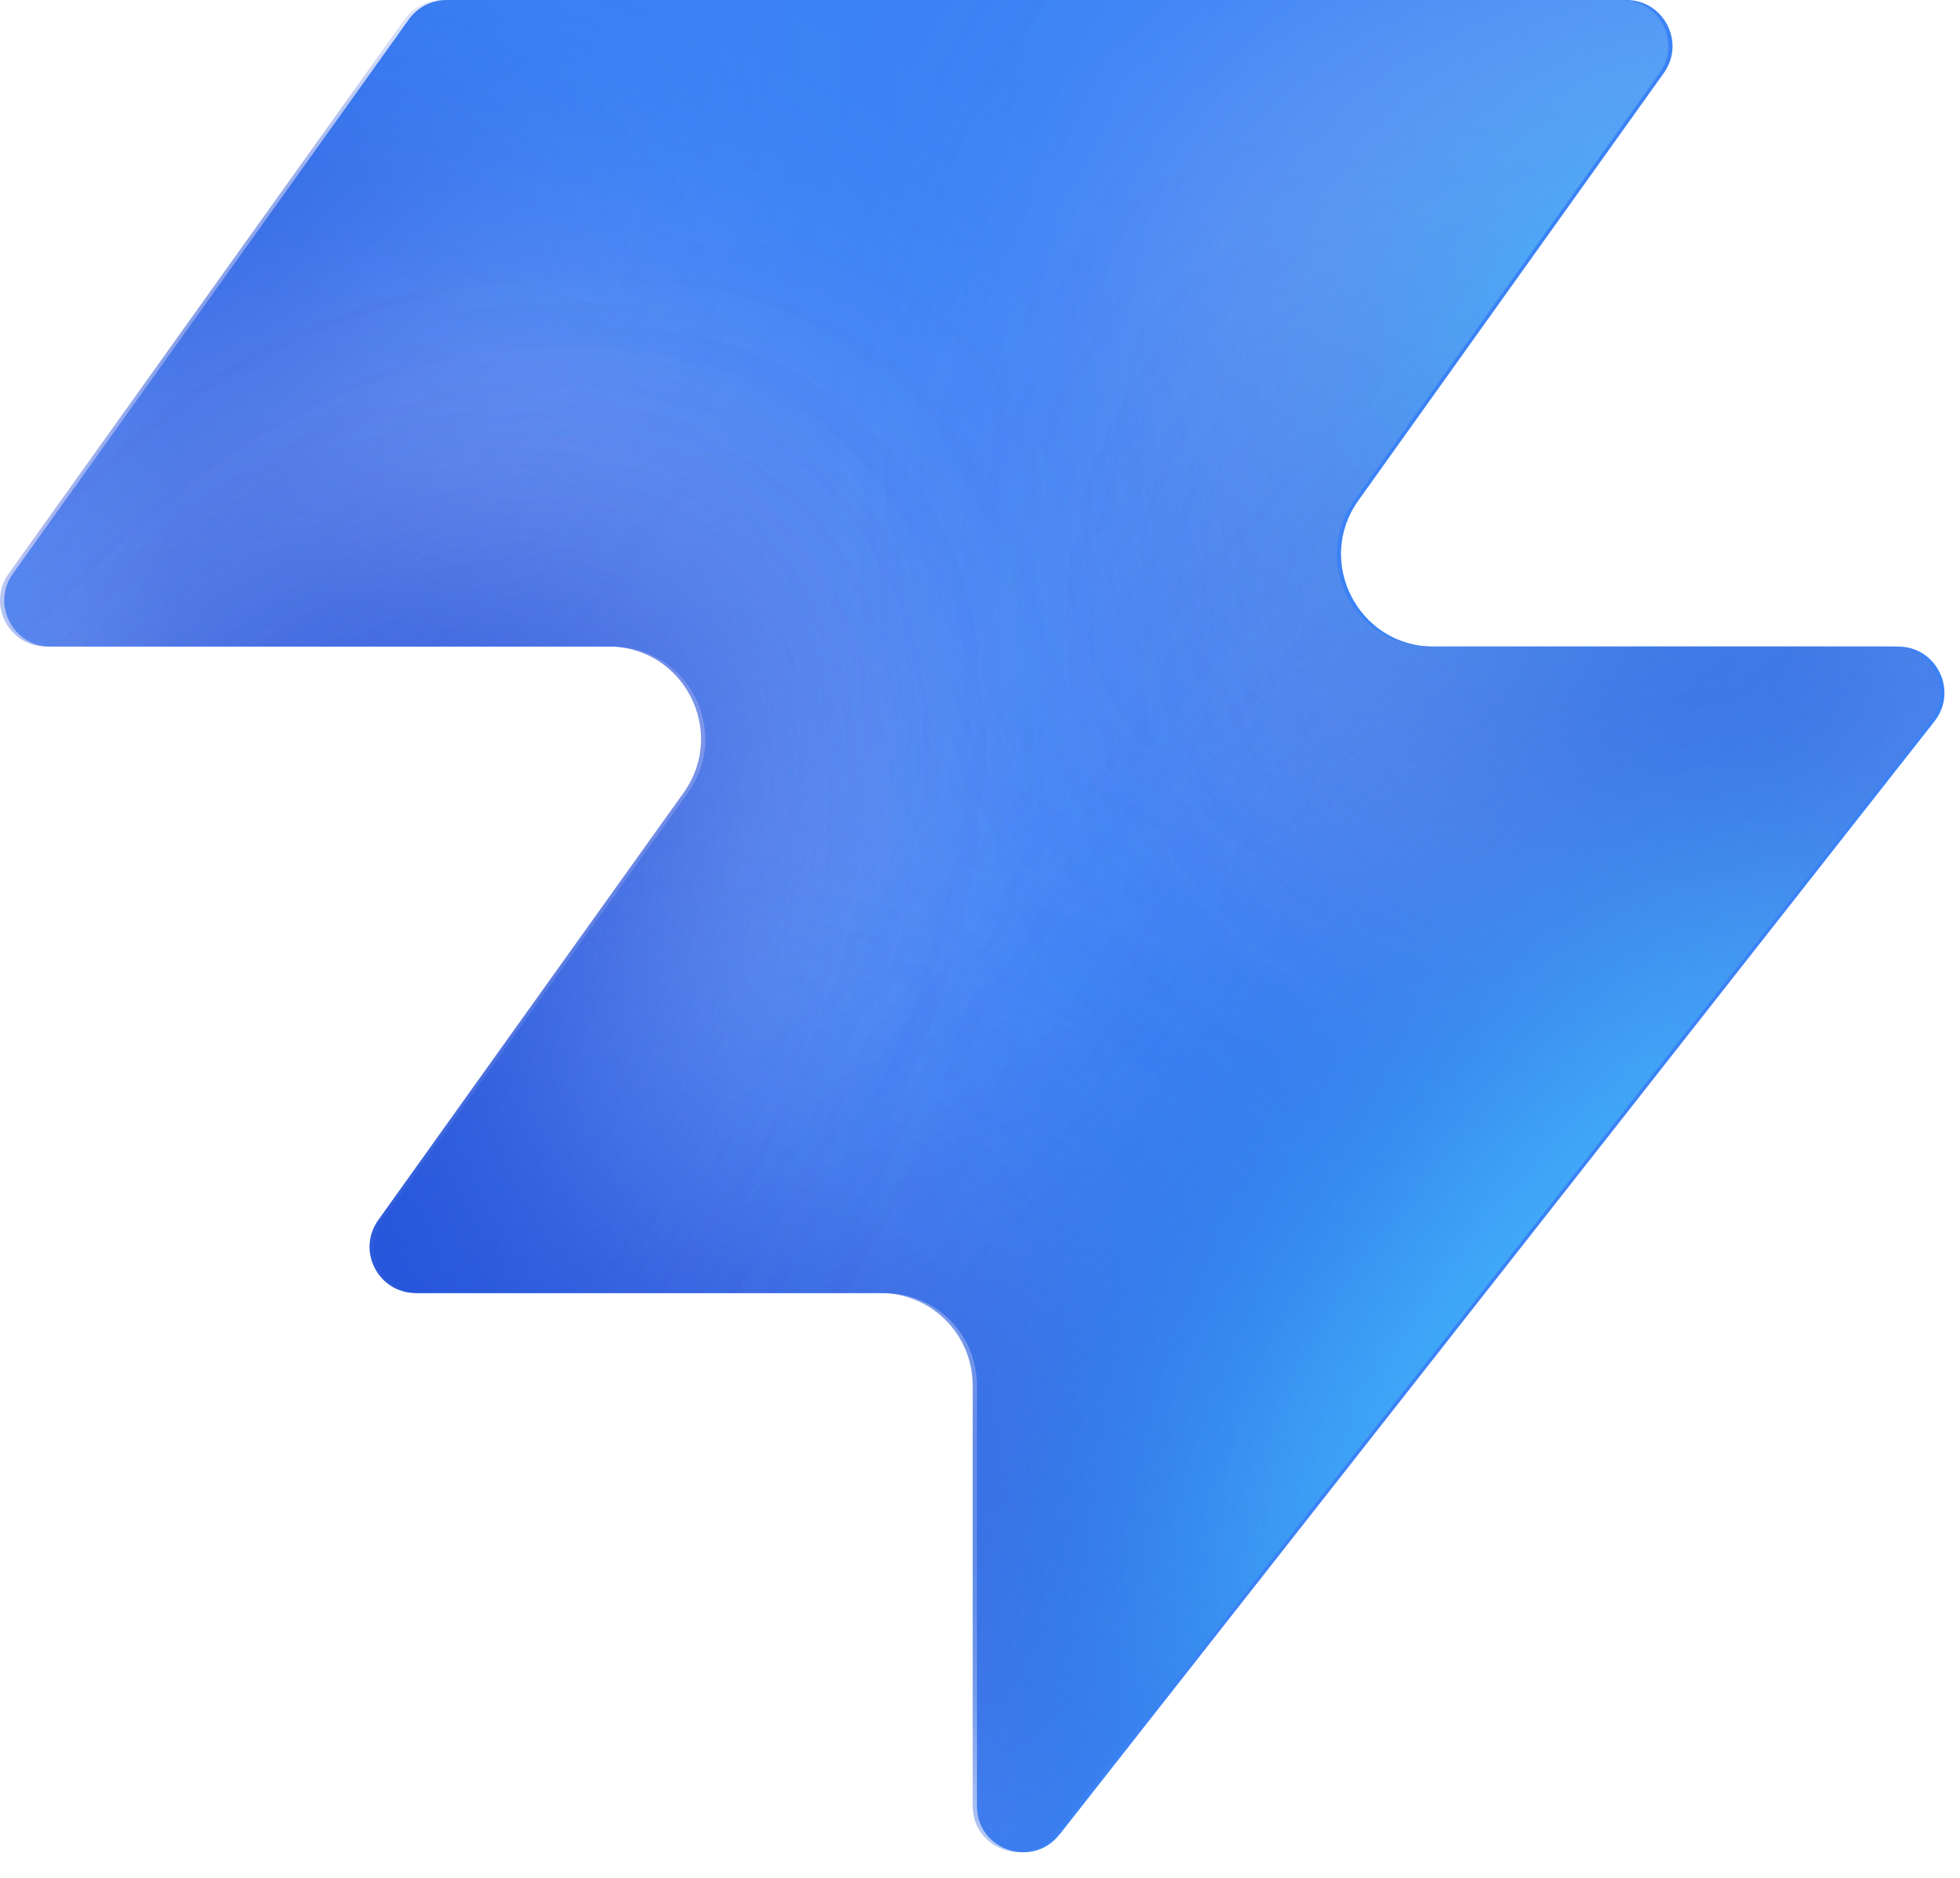
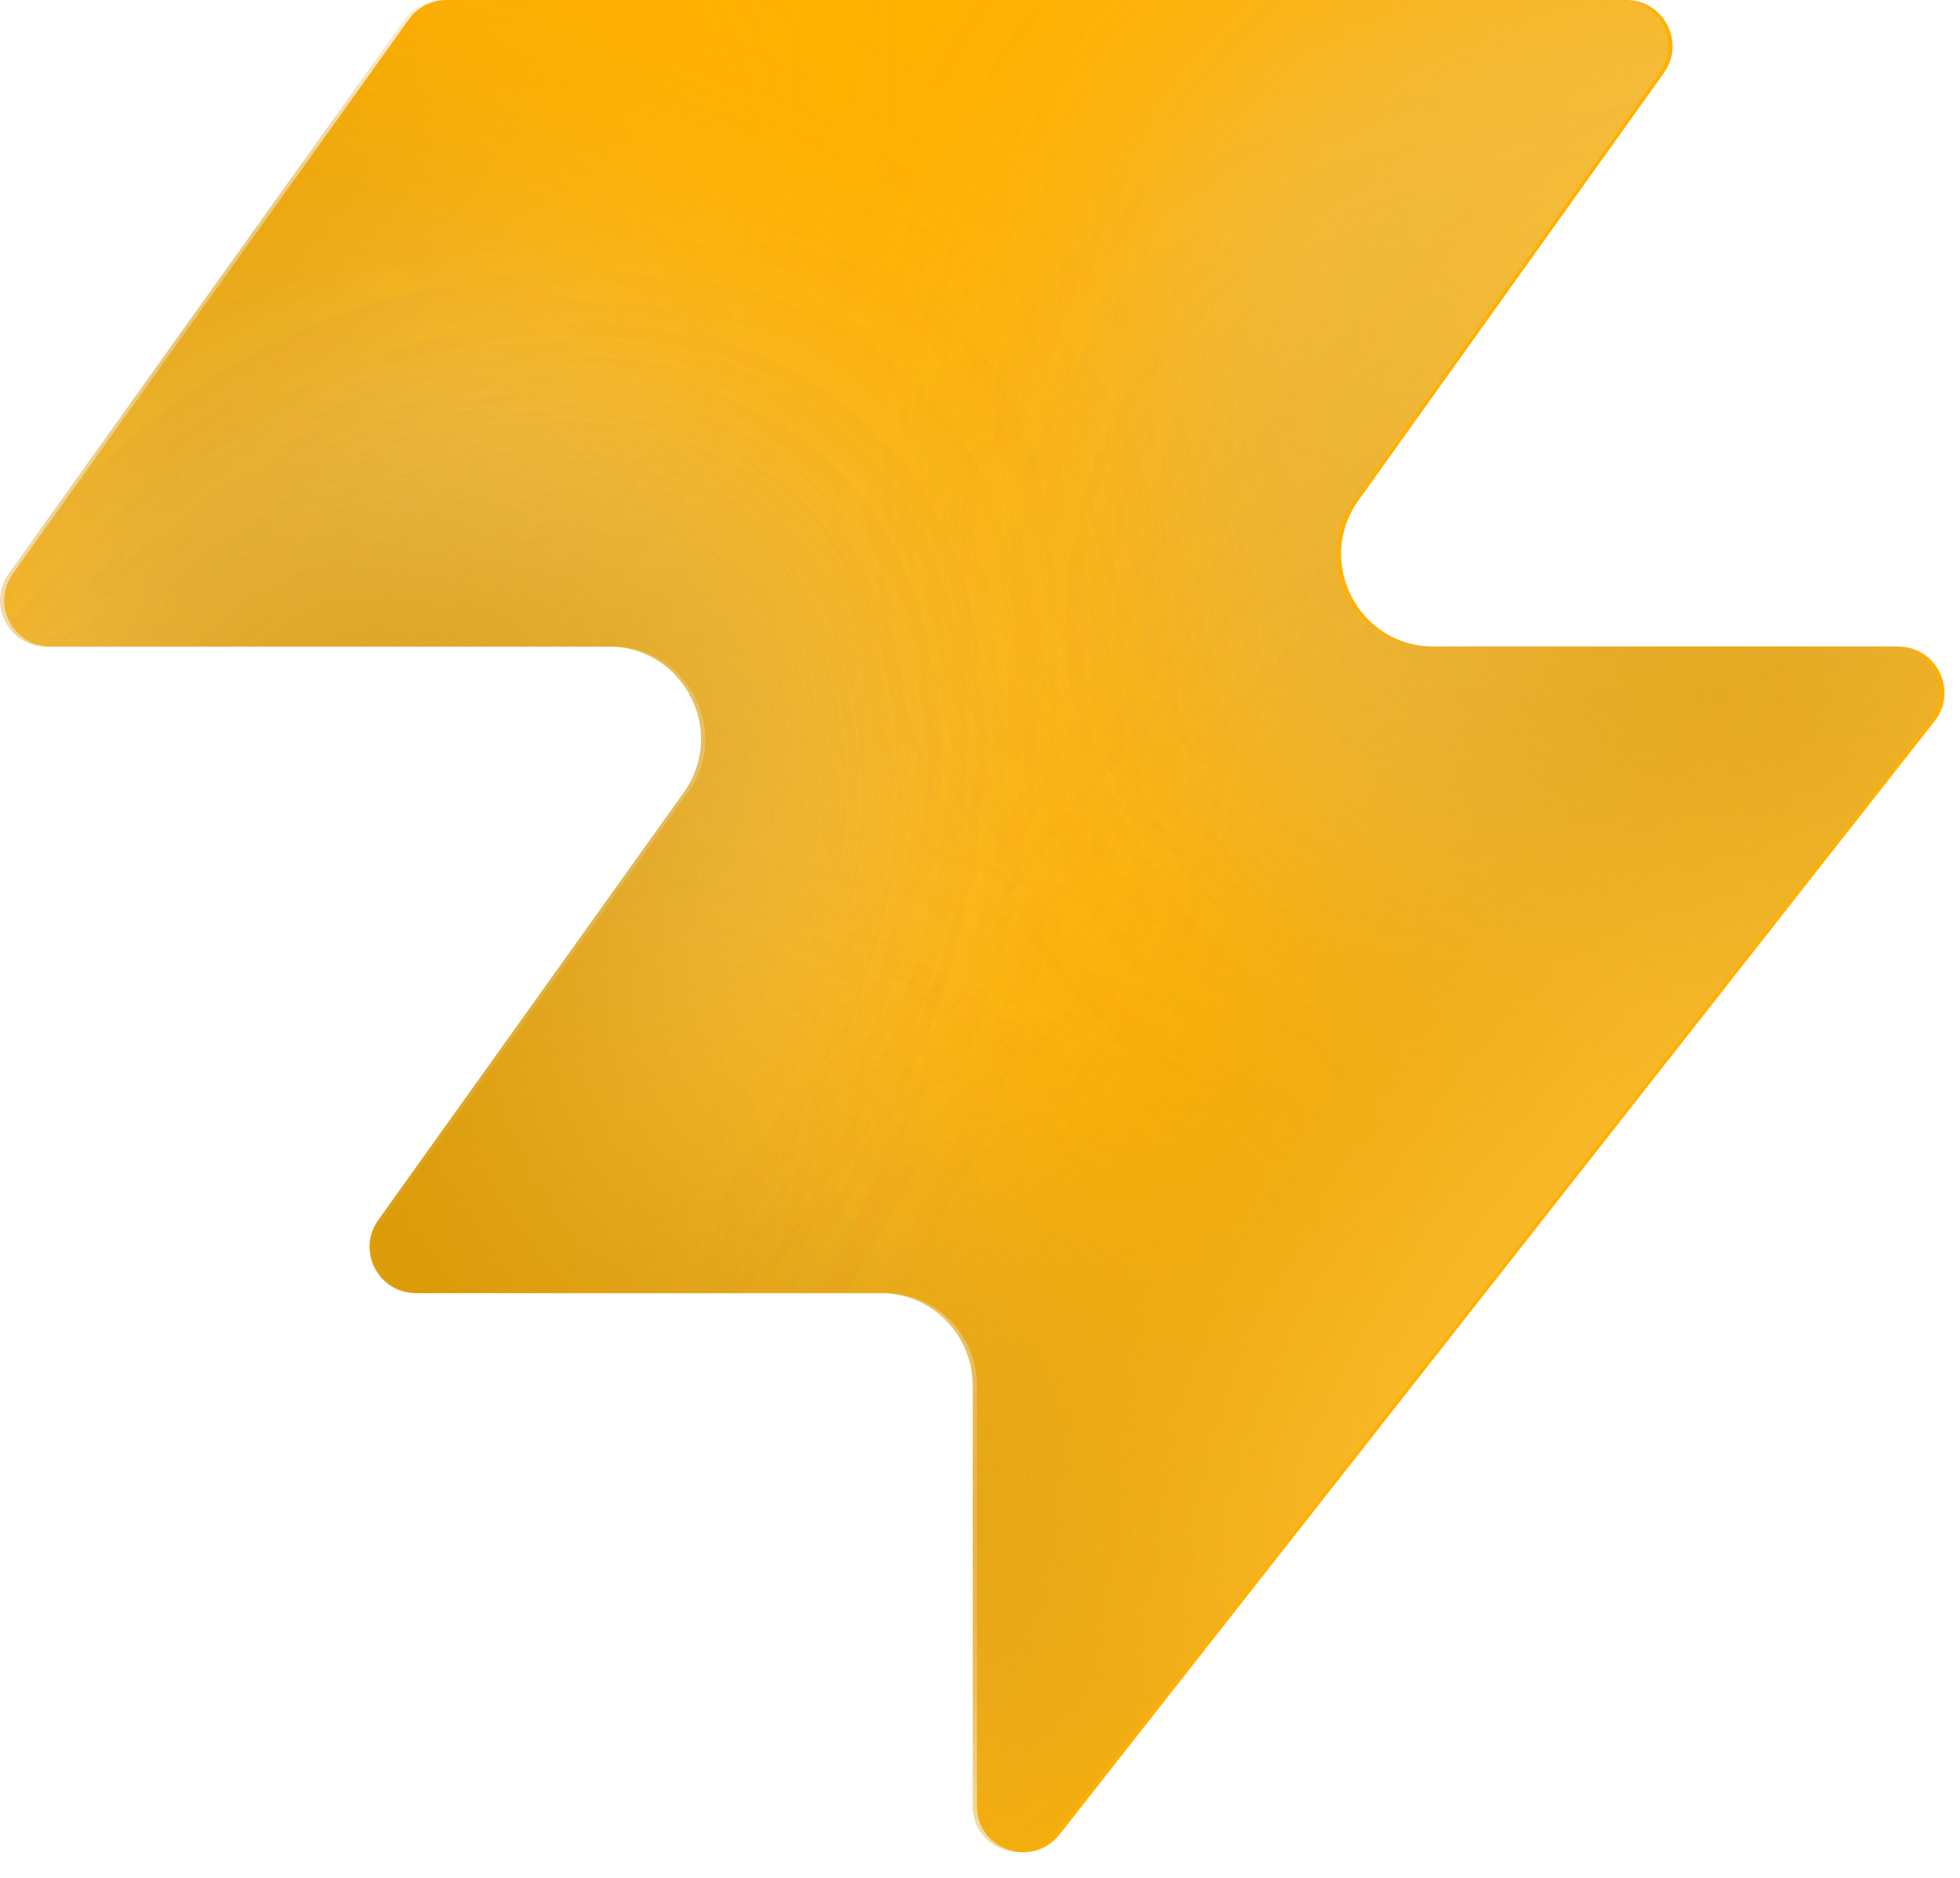
<svg xmlns="http://www.w3.org/2000/svg" width="48" height="46" fill="none" viewBox="0 0 48 46">
-   <path fill="#3b82f6" d="M25.946 44.938c-.664.845-2.021.375-2.021-.698V33.937a2.26 2.26 0 0 0-2.262-2.262H10.287c-.92 0-1.456-1.04-.92-1.788l7.48-10.471c1.07-1.497 0-3.578-1.842-3.578H1.237c-.92 0-1.456-1.04-.92-1.788L10.013.474c.214-.297.556-.474.92-.474h28.894c.92 0 1.456 1.04.92 1.788l-7.48 10.471c-1.07 1.498 0 3.579 1.842 3.579h11.377c.943 0 1.473 1.088.89 1.83L25.947 44.94z" style="fill:#3b82f6;fill:color(display-p3 .231 .51 .965);fill-opacity:1" />
+   <path fill="#ffb000" d="M25.946 44.938c-.664.845-2.021.375-2.021-.698V33.937a2.26 2.26 0 0 0-2.262-2.262H10.287c-.92 0-1.456-1.04-.92-1.788l7.48-10.471c1.07-1.497 0-3.578-1.842-3.578H1.237c-.92 0-1.456-1.04-.92-1.788L10.013.474c.214-.297.556-.474.92-.474h28.894c.92 0 1.456 1.04.92 1.788l-7.48 10.471c-1.07 1.498 0 3.579 1.842 3.579h11.377c.943 0 1.473 1.088.89 1.83L25.947 44.94z" style="fill:#ffb000;fill-opacity:1" />
  <mask id="a" width="48" height="46" x="0" y="0" maskUnits="userSpaceOnUse" style="mask-type:alpha">
    <path fill="#000" d="M25.842 44.938c-.664.844-2.021.375-2.021-.698V33.937a2.26 2.26 0 0 0-2.262-2.262H10.183c-.92 0-1.456-1.04-.92-1.788l7.48-10.471c1.07-1.498 0-3.579-1.842-3.579H1.133c-.92 0-1.456-1.04-.92-1.787L9.91.473c.214-.297.556-.474.92-.474h28.894c.92 0 1.456 1.04.92 1.788l-7.48 10.471c-1.07 1.498 0 3.578 1.842 3.578h11.377c.943 0 1.473 1.088.89 1.832L25.843 44.94z" style="fill:#000;fill-opacity:1" />
  </mask>
  <g mask="url(#a)">
    <g filter="url(#b)">
-       <ellipse cx="5.508" cy="14.704" fill="#ede6ff" rx="5.508" ry="14.704" style="fill:#ede6ff;fill:color(display-p3 .927 .903 1);fill-opacity:1" transform="matrix(.00324 1 1 -.00324 -4.47 31.516)" />
+       <ellipse cx="5.508" cy="14.704" fill="#f2e8d8" rx="5.508" ry="14.704" style="fill:#f2e8d8;fill-opacity:1" transform="matrix(.00324 1 1 -.00324 -4.47 31.516)" />
    </g>
    <g filter="url(#c)">
-       <ellipse cx="10.399" cy="29.851" fill="#ede6ff" rx="10.399" ry="29.851" style="fill:#ede6ff;fill:color(display-p3 .927 .903 1);fill-opacity:1" transform="matrix(.00324 1 1 -.00324 -39.328 7.883)" />
+       <ellipse cx="10.399" cy="29.851" fill="#f2e8d8" rx="10.399" ry="29.851" style="fill:#f2e8d8;fill-opacity:1" transform="matrix(.00324 1 1 -.00324 -39.328 7.883)" />
    </g>
    <g filter="url(#d)">
-       <ellipse cx="5.508" cy="30.487" fill="#1d4ed8" rx="5.508" ry="30.487" style="fill:#1d4ed8;fill:color(display-p3 .114 .306 .847);fill-opacity:1" transform="rotate(89.814 -25.913 -14.639)scale(1 -1)" />
+       <ellipse cx="5.508" cy="30.487" fill="#d99700" rx="5.508" ry="30.487" style="fill:#d99700;fill-opacity:1" transform="rotate(89.814 -25.913 -14.639)scale(1 -1)" />
    </g>
    <g filter="url(#e)">
-       <ellipse cx="5.508" cy="30.599" fill="#1d4ed8" rx="5.508" ry="30.599" style="fill:#1d4ed8;fill:color(display-p3 .114 .306 .847);fill-opacity:1" transform="rotate(89.814 -32.644 -3.334)scale(1 -1)" />
+       <ellipse cx="5.508" cy="30.599" fill="#d99700" rx="5.508" ry="30.599" style="fill:#d99700;fill-opacity:1" transform="rotate(89.814 -32.644 -3.334)scale(1 -1)" />
    </g>
    <g filter="url(#f)">
-       <ellipse cx="5.508" cy="30.599" fill="#1d4ed8" rx="5.508" ry="30.599" style="fill:#1d4ed8;fill:color(display-p3 .114 .306 .847);fill-opacity:1" transform="matrix(.00324 1 1 -.00324 -34.34 30.47)" />
+       <ellipse cx="5.508" cy="30.599" fill="#d99700" rx="5.508" ry="30.599" style="fill:#d99700;fill-opacity:1" transform="matrix(.00324 1 1 -.00324 -34.34 30.47)" />
    </g>
    <g filter="url(#g)">
-       <ellipse cx="14.072" cy="22.078" fill="#ede6ff" rx="14.072" ry="22.078" style="fill:#ede6ff;fill:color(display-p3 .927 .903 1);fill-opacity:1" transform="rotate(93.35 24.506 48.493)scale(-1 1)" />
+       <ellipse cx="14.072" cy="22.078" fill="#f2e8d8" rx="14.072" ry="22.078" style="fill:#f2e8d8;fill-opacity:1" transform="rotate(93.35 24.506 48.493)scale(-1 1)" />
    </g>
    <g filter="url(#h)">
-       <ellipse cx="3.47" cy="21.501" fill="#1d4ed8" rx="3.47" ry="21.501" style="fill:#1d4ed8;fill:color(display-p3 .114 .306 .847);fill-opacity:1" transform="rotate(89.009 28.708 47.59)scale(-1 1)" />
+       <ellipse cx="3.47" cy="21.501" fill="#d99700" rx="3.47" ry="21.501" style="fill:#d99700;fill-opacity:1" transform="rotate(89.009 28.708 47.59)scale(-1 1)" />
    </g>
    <g filter="url(#i)">
-       <ellipse cx="3.47" cy="21.501" fill="#1d4ed8" rx="3.47" ry="21.501" style="fill:#1d4ed8;fill:color(display-p3 .114 .306 .847);fill-opacity:1" transform="rotate(89.009 28.708 47.59)scale(-1 1)" />
+       <ellipse cx="3.47" cy="21.501" fill="#d99700" rx="3.47" ry="21.501" style="fill:#d99700;fill-opacity:1" transform="rotate(89.009 28.708 47.59)scale(-1 1)" />
    </g>
    <g filter="url(#j)">
-       <ellipse cx=".387" cy="8.972" fill="#1d4ed8" rx="4.407" ry="29.108" style="fill:#1d4ed8;fill:color(display-p3 .114 .306 .847);fill-opacity:1" transform="rotate(39.51 .387 8.972)" />
+       <ellipse cx=".387" cy="8.972" fill="#d99700" rx="4.407" ry="29.108" style="fill:#d99700;fill-opacity:1" transform="rotate(39.51 .387 8.972)" />
    </g>
    <g filter="url(#k)">
-       <ellipse cx="47.523" cy="-6.092" fill="#1d4ed8" rx="4.407" ry="29.108" style="fill:#1d4ed8;fill:color(display-p3 .114 .306 .847);fill-opacity:1" transform="rotate(37.892 47.523 -6.092)" />
+       <ellipse cx="47.523" cy="-6.092" fill="#d99700" rx="4.407" ry="29.108" style="fill:#d99700;fill-opacity:1" transform="rotate(37.892 47.523 -6.092)" />
    </g>
    <g filter="url(#l)">
-       <ellipse cx="41.412" cy="6.333" fill="#47bfff" rx="5.971" ry="9.665" style="fill:#47bfff;fill:color(display-p3 .28 .748 1);fill-opacity:1" transform="rotate(37.892 41.412 6.333)" />
+       <ellipse cx="41.412" cy="6.333" fill="#ffc133" rx="5.971" ry="9.665" style="fill:#ffc133;fill-opacity:1" transform="rotate(37.892 41.412 6.333)" />
    </g>
    <g filter="url(#m)">
-       <ellipse cx="-1.879" cy="38.332" fill="#1d4ed8" rx="4.407" ry="29.108" style="fill:#1d4ed8;fill:color(display-p3 .114 .306 .847);fill-opacity:1" transform="rotate(37.892 -1.88 38.332)" />
+       <ellipse cx="-1.879" cy="38.332" fill="#d99700" rx="4.407" ry="29.108" style="fill:#d99700;fill-opacity:1" transform="rotate(37.892 -1.88 38.332)" />
    </g>
    <g filter="url(#n)">
-       <ellipse cx="-1.879" cy="38.332" fill="#1d4ed8" rx="4.407" ry="29.108" style="fill:#1d4ed8;fill:color(display-p3 .114 .306 .847);fill-opacity:1" transform="rotate(37.892 -1.88 38.332)" />
+       <ellipse cx="-1.879" cy="38.332" fill="#d99700" rx="4.407" ry="29.108" style="fill:#d99700;fill-opacity:1" transform="rotate(37.892 -1.88 38.332)" />
    </g>
    <g filter="url(#o)">
-       <ellipse cx="35.651" cy="29.907" fill="#1d4ed8" rx="4.407" ry="29.108" style="fill:#1d4ed8;fill:color(display-p3 .114 .306 .847);fill-opacity:1" transform="rotate(37.892 35.651 29.907)" />
+       <ellipse cx="35.651" cy="29.907" fill="#d99700" rx="4.407" ry="29.108" style="fill:#d99700;fill-opacity:1" transform="rotate(37.892 35.651 29.907)" />
    </g>
    <g filter="url(#p)">
-       <ellipse cx="38.418" cy="32.4" fill="#47bfff" rx="5.971" ry="15.297" style="fill:#47bfff;fill:color(display-p3 .28 .748 1);fill-opacity:1" transform="rotate(37.892 38.418 32.4)" />
+       <ellipse cx="38.418" cy="32.4" fill="#ffc133" rx="5.971" ry="15.297" style="fill:#ffc133;fill-opacity:1" transform="rotate(37.892 38.418 32.4)" />
    </g>
  </g>
  <defs>
    <filter id="b" width="60.045" height="41.654" x="-19.77" y="16.149" color-interpolation-filters="sRGB" filterUnits="userSpaceOnUse">
      <feFlood flood-opacity="0" result="BackgroundImageFix" />
      <feBlend in="SourceGraphic" in2="BackgroundImageFix" result="shape" />
      <feGaussianBlur result="effect1_foregroundBlur_2002_17158" stdDeviation="7.659" />
    </filter>
    <filter id="c" width="90.34" height="51.437" x="-54.613" y="-7.533" color-interpolation-filters="sRGB" filterUnits="userSpaceOnUse">
      <feFlood flood-opacity="0" result="BackgroundImageFix" />
      <feBlend in="SourceGraphic" in2="BackgroundImageFix" result="shape" />
      <feGaussianBlur result="effect1_foregroundBlur_2002_17158" stdDeviation="7.659" />
    </filter>
    <filter id="d" width="79.355" height="29.4" x="-49.64" y="2.03" color-interpolation-filters="sRGB" filterUnits="userSpaceOnUse">
      <feFlood flood-opacity="0" result="BackgroundImageFix" />
      <feBlend in="SourceGraphic" in2="BackgroundImageFix" result="shape" />
      <feGaussianBlur result="effect1_foregroundBlur_2002_17158" stdDeviation="4.596" />
    </filter>
    <filter id="e" width="79.579" height="29.4" x="-45.045" y="20.029" color-interpolation-filters="sRGB" filterUnits="userSpaceOnUse">
      <feFlood flood-opacity="0" result="BackgroundImageFix" />
      <feBlend in="SourceGraphic" in2="BackgroundImageFix" result="shape" />
      <feGaussianBlur result="effect1_foregroundBlur_2002_17158" stdDeviation="4.596" />
    </filter>
    <filter id="f" width="79.579" height="29.4" x="-43.513" y="21.178" color-interpolation-filters="sRGB" filterUnits="userSpaceOnUse">
      <feFlood flood-opacity="0" result="BackgroundImageFix" />
      <feBlend in="SourceGraphic" in2="BackgroundImageFix" result="shape" />
      <feGaussianBlur result="effect1_foregroundBlur_2002_17158" stdDeviation="4.596" />
    </filter>
    <filter id="g" width="74.749" height="58.852" x="15.756" y="-17.901" color-interpolation-filters="sRGB" filterUnits="userSpaceOnUse">
      <feFlood flood-opacity="0" result="BackgroundImageFix" />
      <feBlend in="SourceGraphic" in2="BackgroundImageFix" result="shape" />
      <feGaussianBlur result="effect1_foregroundBlur_2002_17158" stdDeviation="7.659" />
    </filter>
    <filter id="h" width="61.377" height="25.362" x="23.548" y="2.284" color-interpolation-filters="sRGB" filterUnits="userSpaceOnUse">
      <feFlood flood-opacity="0" result="BackgroundImageFix" />
      <feBlend in="SourceGraphic" in2="BackgroundImageFix" result="shape" />
      <feGaussianBlur result="effect1_foregroundBlur_2002_17158" stdDeviation="4.596" />
    </filter>
    <filter id="i" width="61.377" height="25.362" x="23.548" y="2.284" color-interpolation-filters="sRGB" filterUnits="userSpaceOnUse">
      <feFlood flood-opacity="0" result="BackgroundImageFix" />
      <feBlend in="SourceGraphic" in2="BackgroundImageFix" result="shape" />
      <feGaussianBlur result="effect1_foregroundBlur_2002_17158" stdDeviation="4.596" />
    </filter>
    <filter id="j" width="56.045" height="63.649" x="-27.636" y="-22.853" color-interpolation-filters="sRGB" filterUnits="userSpaceOnUse">
      <feFlood flood-opacity="0" result="BackgroundImageFix" />
      <feBlend in="SourceGraphic" in2="BackgroundImageFix" result="shape" />
      <feGaussianBlur result="effect1_foregroundBlur_2002_17158" stdDeviation="4.596" />
    </filter>
    <filter id="k" width="54.814" height="64.646" x="20.116" y="-38.415" color-interpolation-filters="sRGB" filterUnits="userSpaceOnUse">
      <feFlood flood-opacity="0" result="BackgroundImageFix" />
      <feBlend in="SourceGraphic" in2="BackgroundImageFix" result="shape" />
      <feGaussianBlur result="effect1_foregroundBlur_2002_17158" stdDeviation="4.596" />
    </filter>
    <filter id="l" width="33.541" height="35.313" x="24.641" y="-11.323" color-interpolation-filters="sRGB" filterUnits="userSpaceOnUse">
      <feFlood flood-opacity="0" result="BackgroundImageFix" />
      <feBlend in="SourceGraphic" in2="BackgroundImageFix" result="shape" />
      <feGaussianBlur result="effect1_foregroundBlur_2002_17158" stdDeviation="4.596" />
    </filter>
    <filter id="m" width="54.814" height="64.646" x="-29.286" y="6.009" color-interpolation-filters="sRGB" filterUnits="userSpaceOnUse">
      <feFlood flood-opacity="0" result="BackgroundImageFix" />
      <feBlend in="SourceGraphic" in2="BackgroundImageFix" result="shape" />
      <feGaussianBlur result="effect1_foregroundBlur_2002_17158" stdDeviation="4.596" />
    </filter>
    <filter id="n" width="54.814" height="64.646" x="-29.286" y="6.009" color-interpolation-filters="sRGB" filterUnits="userSpaceOnUse">
      <feFlood flood-opacity="0" result="BackgroundImageFix" />
      <feBlend in="SourceGraphic" in2="BackgroundImageFix" result="shape" />
      <feGaussianBlur result="effect1_foregroundBlur_2002_17158" stdDeviation="4.596" />
    </filter>
    <filter id="o" width="54.814" height="64.646" x="8.244" y="-2.416" color-interpolation-filters="sRGB" filterUnits="userSpaceOnUse">
      <feFlood flood-opacity="0" result="BackgroundImageFix" />
      <feBlend in="SourceGraphic" in2="BackgroundImageFix" result="shape" />
      <feGaussianBlur result="effect1_foregroundBlur_2002_17158" stdDeviation="4.596" />
    </filter>
    <filter id="p" width="39.409" height="43.623" x="18.713" y="10.588" color-interpolation-filters="sRGB" filterUnits="userSpaceOnUse">
      <feFlood flood-opacity="0" result="BackgroundImageFix" />
      <feBlend in="SourceGraphic" in2="BackgroundImageFix" result="shape" />
      <feGaussianBlur result="effect1_foregroundBlur_2002_17158" stdDeviation="4.596" />
    </filter>
  </defs>
</svg>
